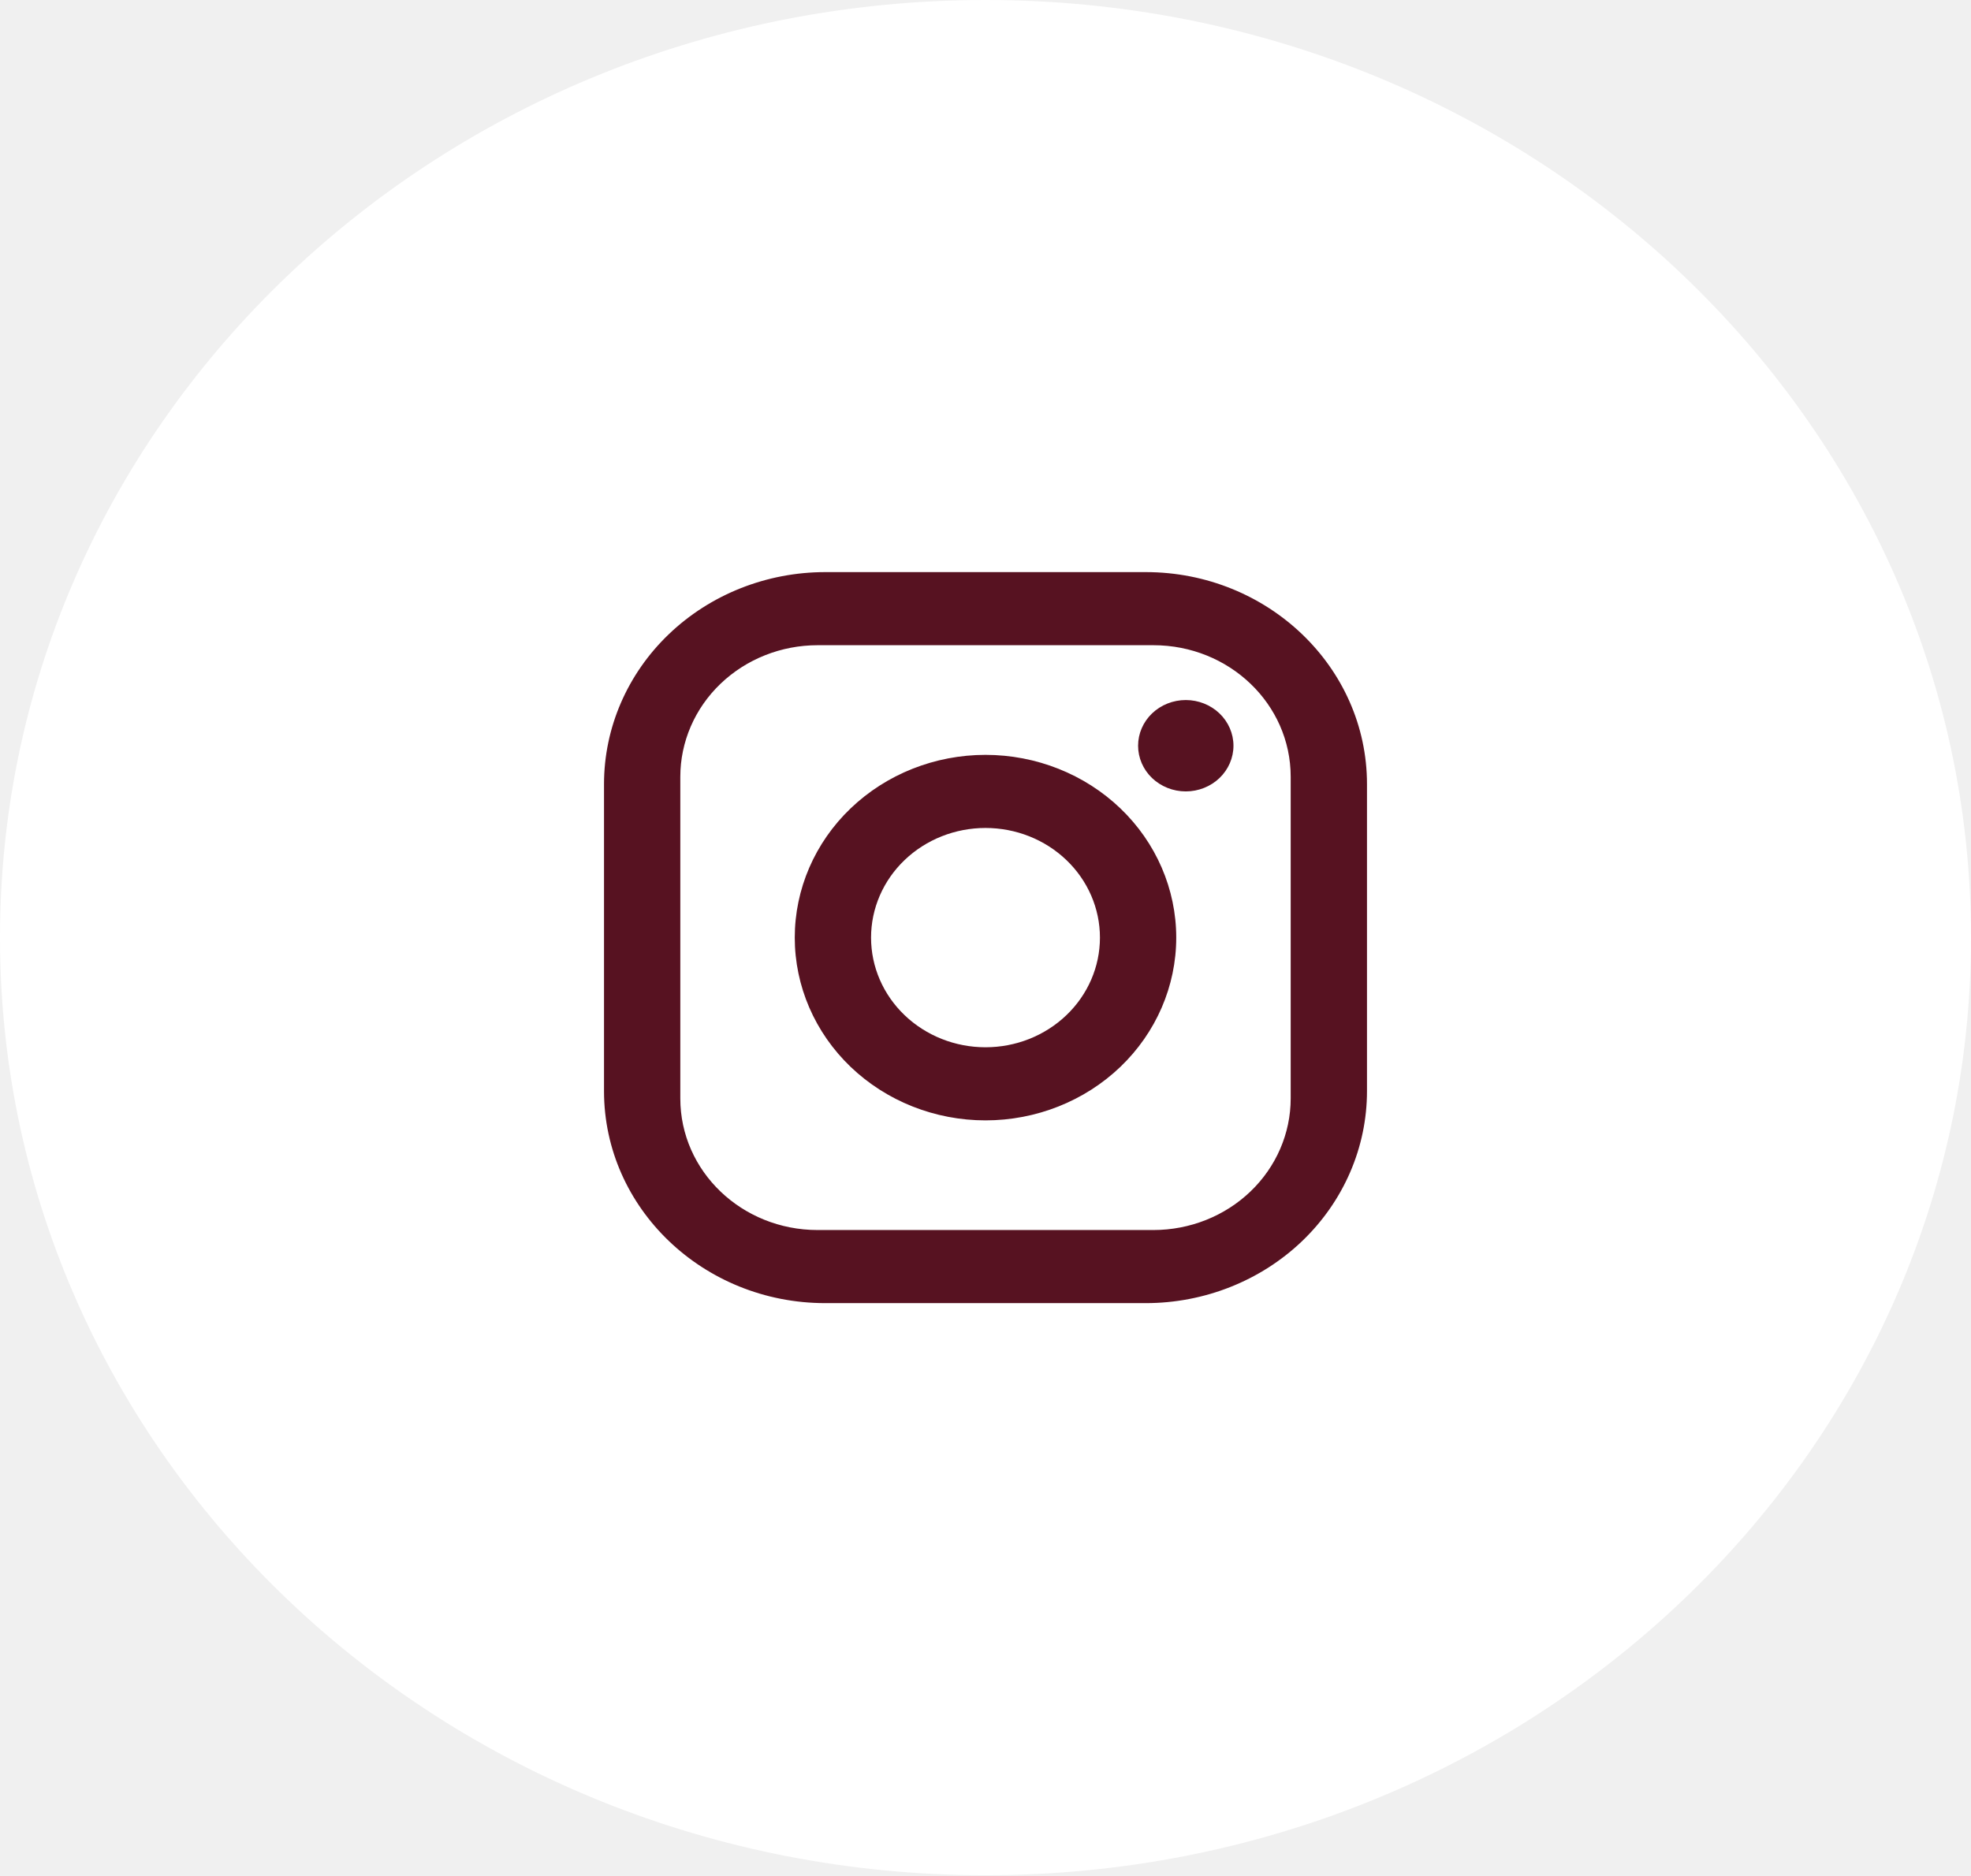
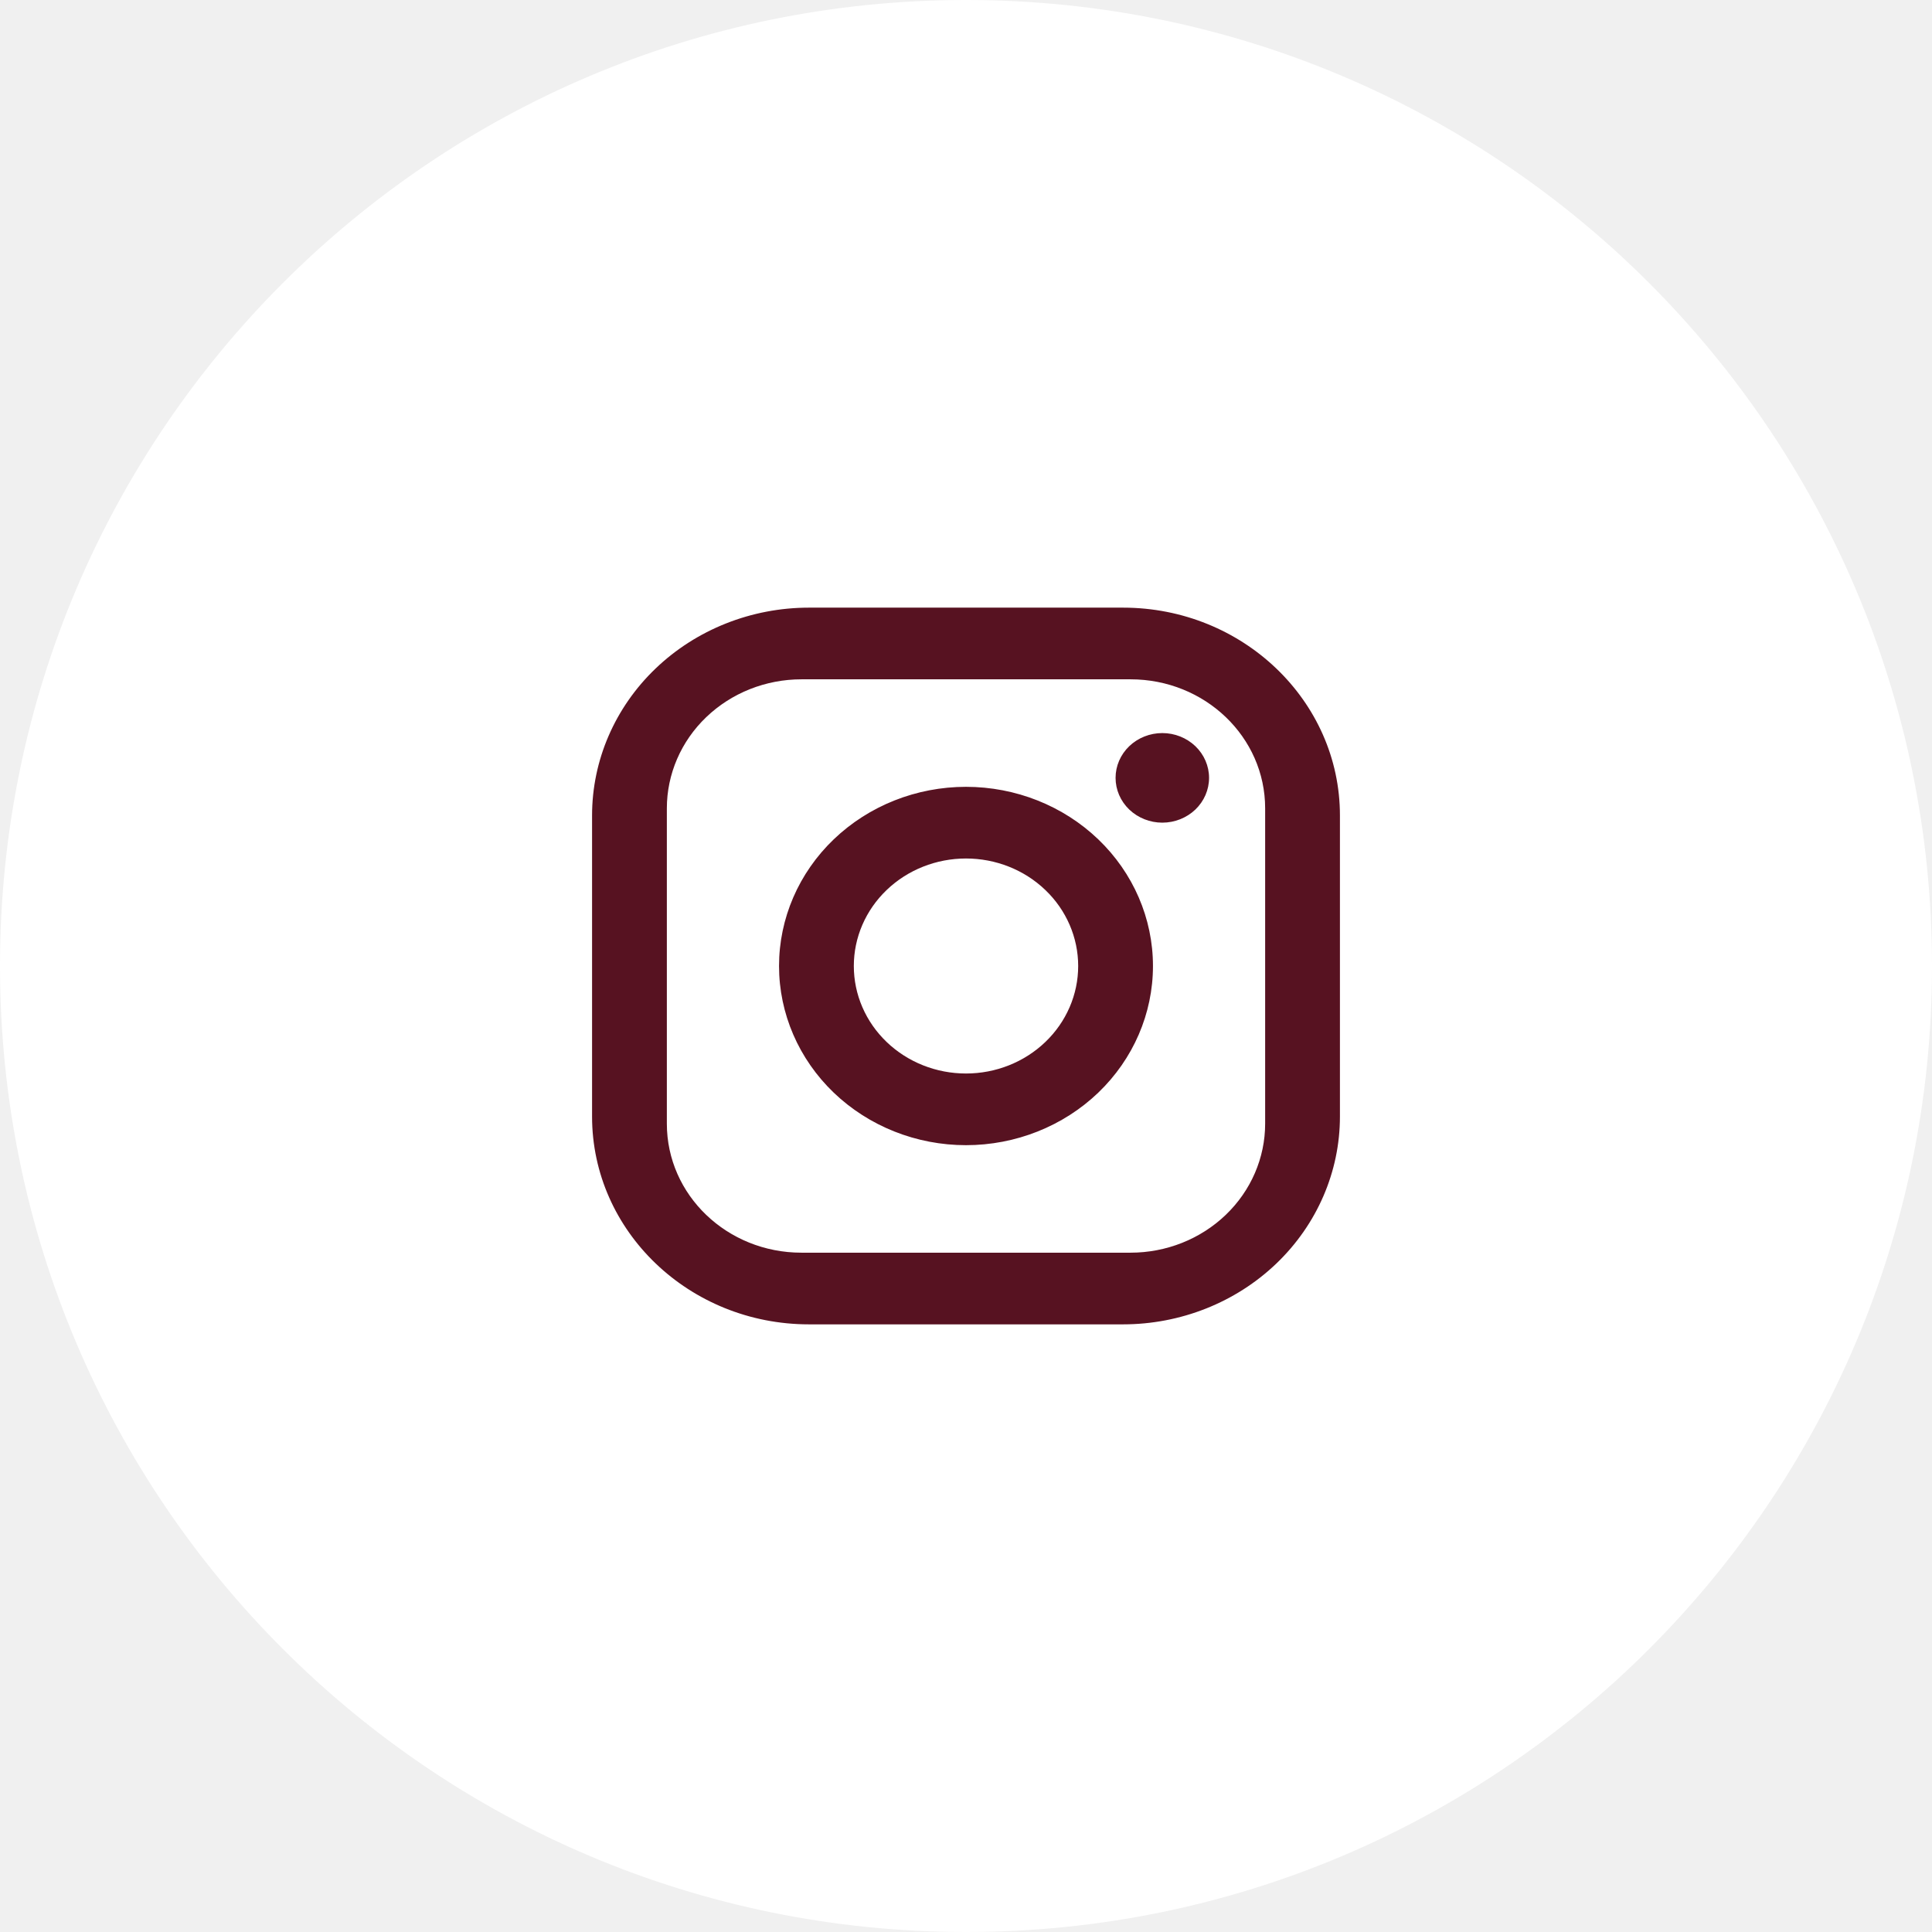
- <svg xmlns="http://www.w3.org/2000/svg" width="62" height="59" viewBox="0 0 62 59" fill="none">
-   <ellipse cx="31" cy="29.5" rx="31" ry="29.5" fill="white" />
-   <path d="M25.96 18H36.04C39.88 18 43 20.99 43 24.67V34.33C43 36.099 42.267 37.795 40.962 39.046C39.656 40.297 37.886 41 36.04 41H25.96C22.12 41 19 38.01 19 34.33V24.67C19 22.901 19.733 21.204 21.038 19.954C22.344 18.703 24.114 18 25.96 18ZM25.72 20.3C24.574 20.3 23.476 20.736 22.665 21.513C21.855 22.289 21.4 23.342 21.4 24.44V34.56C21.4 36.849 23.332 38.7 25.72 38.7H36.28C37.426 38.7 38.525 38.264 39.335 37.487C40.145 36.711 40.6 35.658 40.6 34.56V24.44C40.6 22.151 38.668 20.3 36.28 20.3H25.72ZM37.3 22.025C37.698 22.025 38.079 22.177 38.361 22.446C38.642 22.716 38.8 23.081 38.8 23.462C38.8 23.844 38.642 24.209 38.361 24.479C38.079 24.748 37.698 24.9 37.3 24.9C36.902 24.9 36.521 24.748 36.239 24.479C35.958 24.209 35.8 23.844 35.8 23.462C35.8 23.081 35.958 22.716 36.239 22.446C36.521 22.177 36.902 22.025 37.3 22.025ZM31 23.75C32.591 23.75 34.117 24.356 35.243 25.434C36.368 26.512 37 27.975 37 29.5C37 31.025 36.368 32.487 35.243 33.566C34.117 34.644 32.591 35.25 31 35.25C29.409 35.25 27.883 34.644 26.757 33.566C25.632 32.487 25 31.025 25 29.5C25 27.975 25.632 26.512 26.757 25.434C27.883 24.356 29.409 23.75 31 23.75ZM31 26.05C30.045 26.05 29.13 26.413 28.454 27.061C27.779 27.707 27.4 28.585 27.4 29.5C27.4 30.415 27.779 31.293 28.454 31.939C29.13 32.587 30.045 32.95 31 32.95C31.955 32.95 32.87 32.587 33.546 31.939C34.221 31.293 34.6 30.415 34.6 29.5C34.6 28.585 34.221 27.707 33.546 27.061C32.87 26.413 31.955 26.05 31 26.05Z" fill="#571221" />
+ <svg xmlns="http://www.w3.org/2000/svg" width="62" height="62" viewBox="0 0 62 62" fill="none">
+   <circle cx="31" cy="31" r="31" fill="white" />
+   <g transform="translate(0, 1.5)">
+     <path d="M25.96 18H36.04C39.88 18 43 20.99 43 24.67V34.33C43 36.099 42.267 37.795 40.962 39.046C39.656 40.297 37.886 41 36.04 41H25.96C22.12 41 19 38.01 19 34.33V24.67C19 22.901 19.733 21.204 21.038 19.954C22.344 18.703 24.114 18 25.96 18ZM25.72 20.3C24.574 20.3 23.476 20.736 22.665 21.513C21.855 22.289 21.4 23.342 21.4 24.44V34.56C21.4 36.849 23.332 38.7 25.72 38.7H36.28C37.426 38.7 38.525 38.264 39.335 37.487C40.145 36.711 40.6 35.658 40.6 34.56V24.44C40.6 22.151 38.668 20.3 36.28 20.3H25.72ZM37.3 22.025C37.698 22.025 38.079 22.177 38.361 22.446C38.642 22.716 38.8 23.081 38.8 23.462C38.8 23.844 38.642 24.209 38.361 24.479C38.079 24.748 37.698 24.9 37.3 24.9C36.902 24.9 36.521 24.748 36.239 24.479C35.958 24.209 35.8 23.844 35.8 23.462C35.8 23.081 35.958 22.716 36.239 22.446C36.521 22.177 36.902 22.025 37.3 22.025ZM31 23.75C32.591 23.75 34.117 24.356 35.243 25.434C36.368 26.512 37 27.975 37 29.5C37 31.025 36.368 32.487 35.243 33.566C34.117 34.644 32.591 35.25 31 35.25C29.409 35.25 27.883 34.644 26.757 33.566C25.632 32.487 25 31.025 25 29.5C25 27.975 25.632 26.512 26.757 25.434C27.883 24.356 29.409 23.75 31 23.75ZM31 26.05C30.045 26.05 29.13 26.413 28.454 27.061C27.779 27.707 27.4 28.585 27.4 29.5C27.4 30.415 27.779 31.293 28.454 31.939C29.13 32.587 30.045 32.95 31 32.95C31.955 32.95 32.87 32.587 33.546 31.939C34.221 31.293 34.6 30.415 34.6 29.5C34.6 28.585 34.221 27.707 33.546 27.061C32.87 26.413 31.955 26.05 31 26.05Z" fill="#571221" />
+   </g>
</svg>
